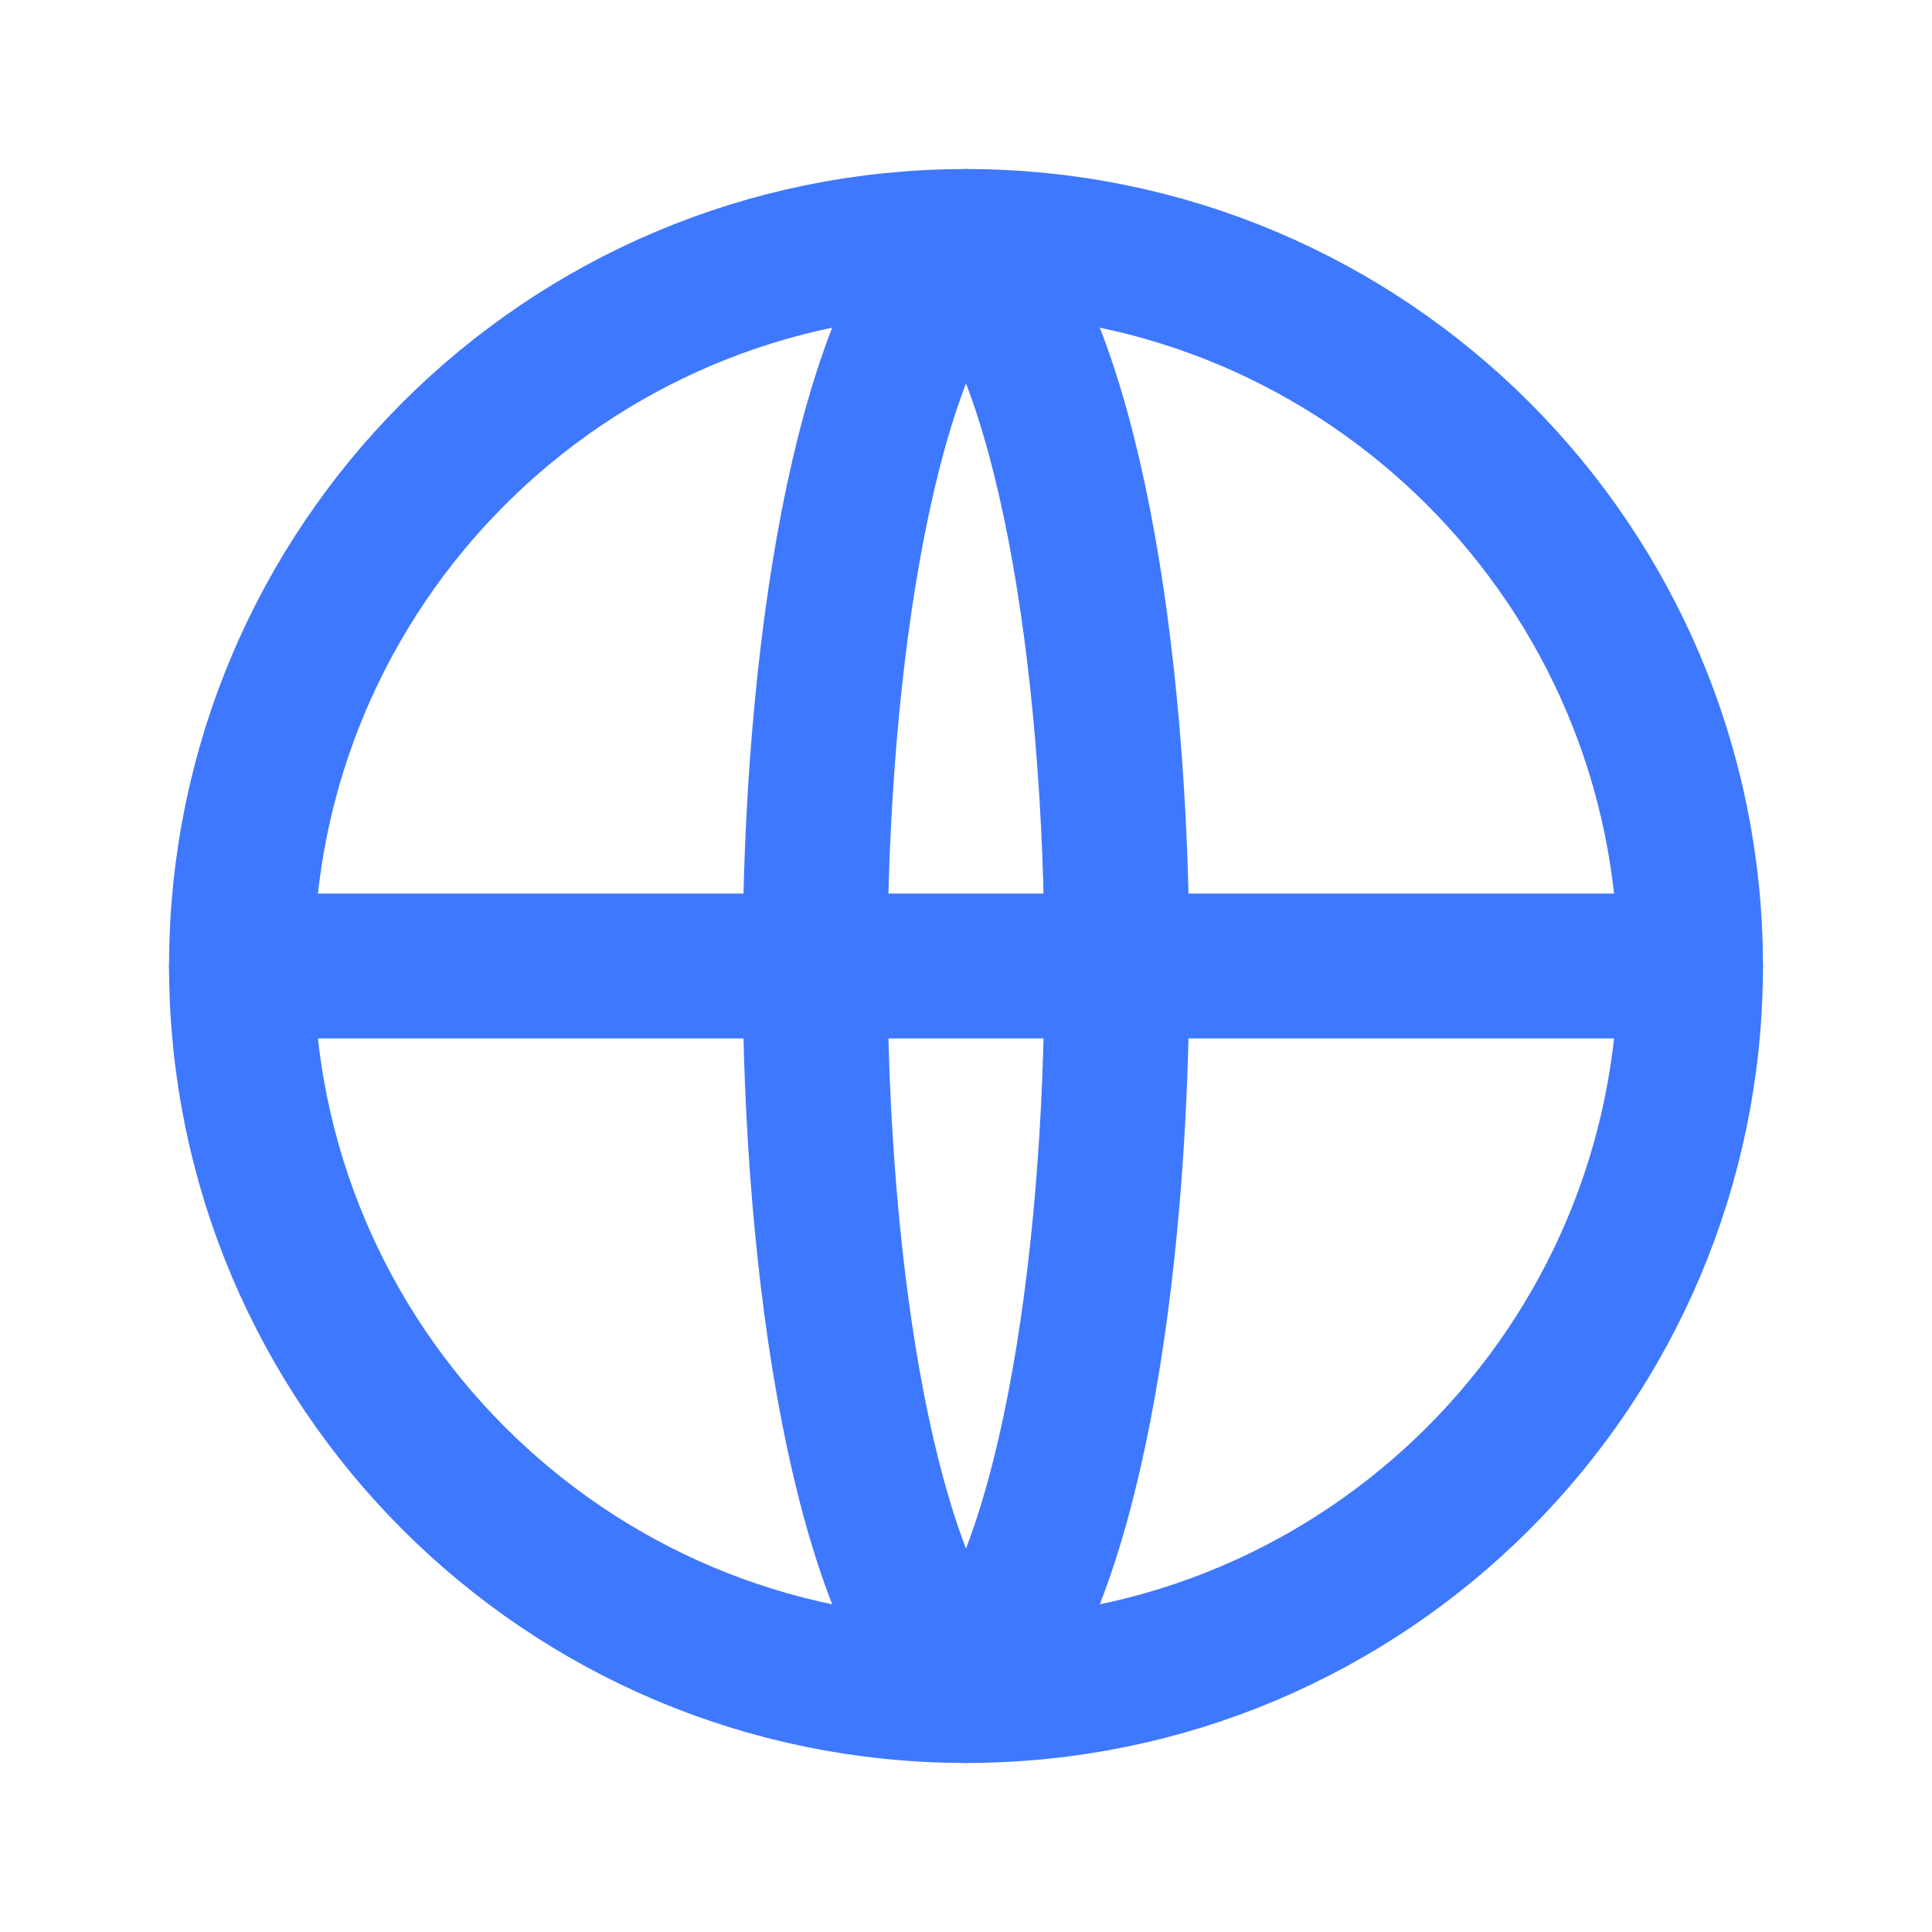
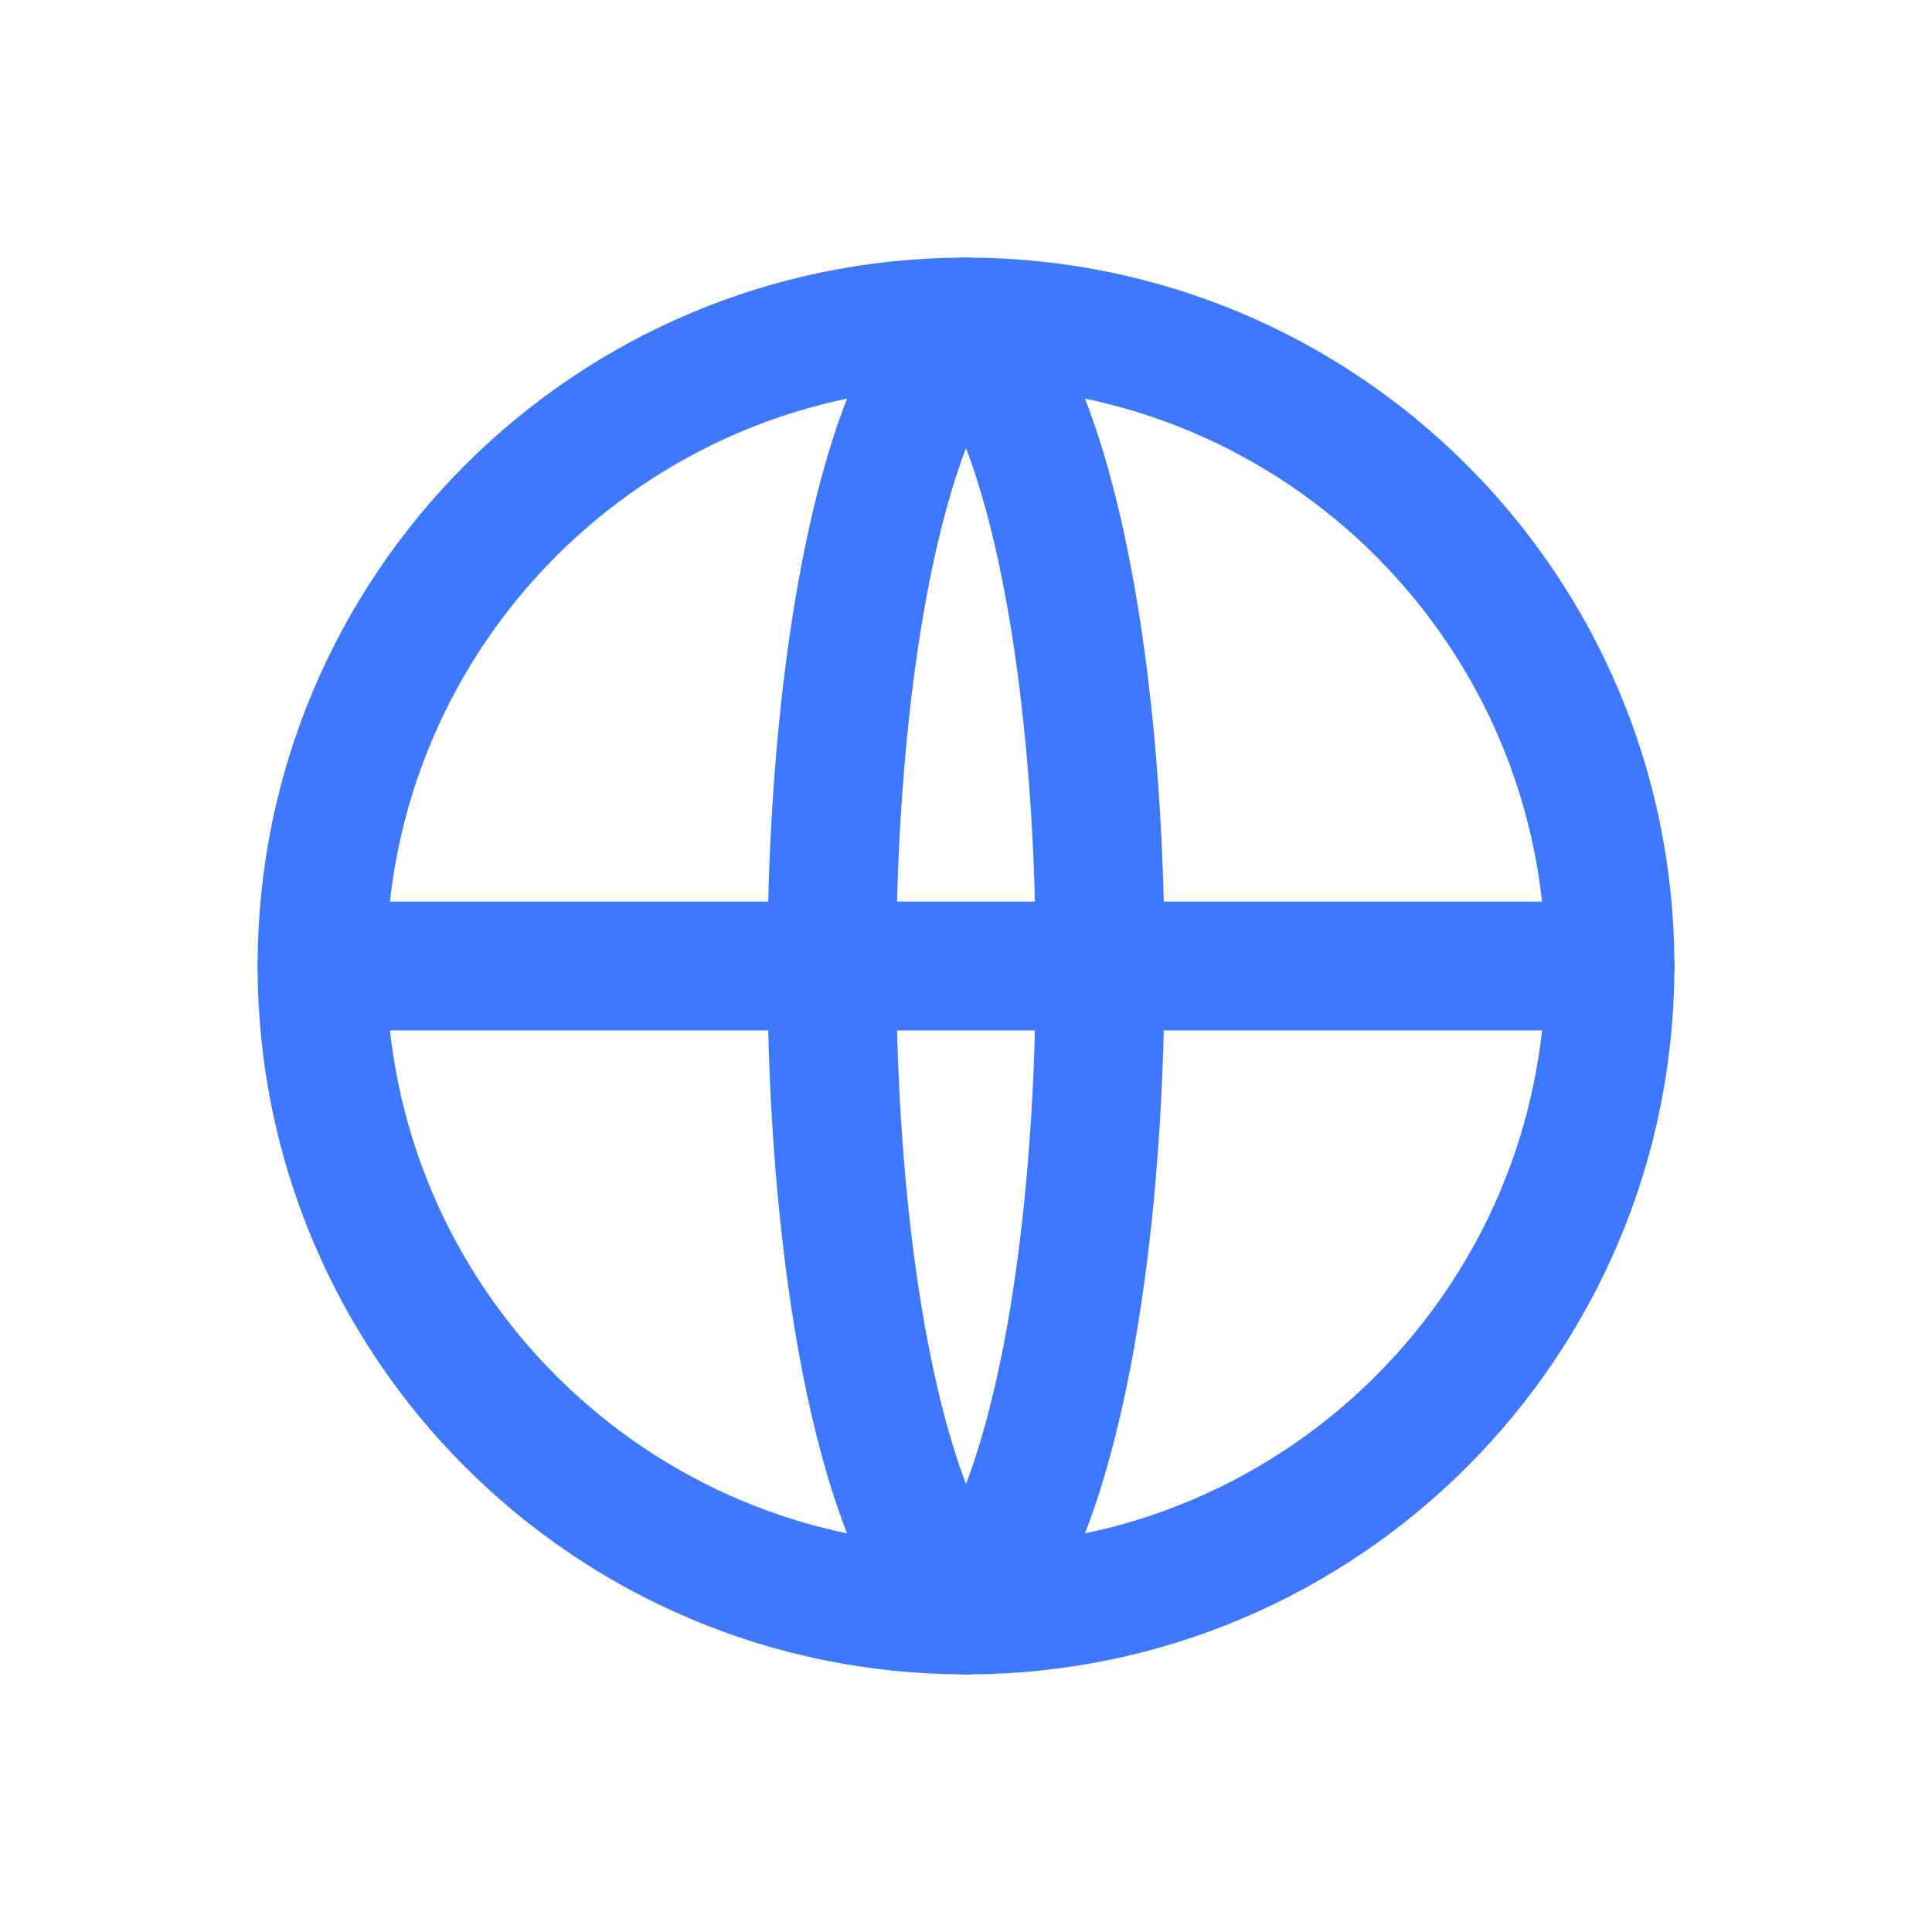
- <svg xmlns="http://www.w3.org/2000/svg" viewBox="0 0 24 24" fill="none" stroke="#3E78FF" stroke-width="1.8" stroke-linecap="round" stroke-linejoin="round">
+ <svg xmlns="http://www.w3.org/2000/svg" viewBox="-1.5 -1.5 27 27" fill="none" stroke="#3E78FF" stroke-width="1.8" stroke-linecap="round" stroke-linejoin="round">
  <circle cx="12" cy="12" r="9" />
  <path d="M3 12h18" />
  <path d="M12 3c2.5 2.5 2.5 15.5 0 18M12 3c-2.5 2.5-2.5 15.5 0 18" />
</svg>
